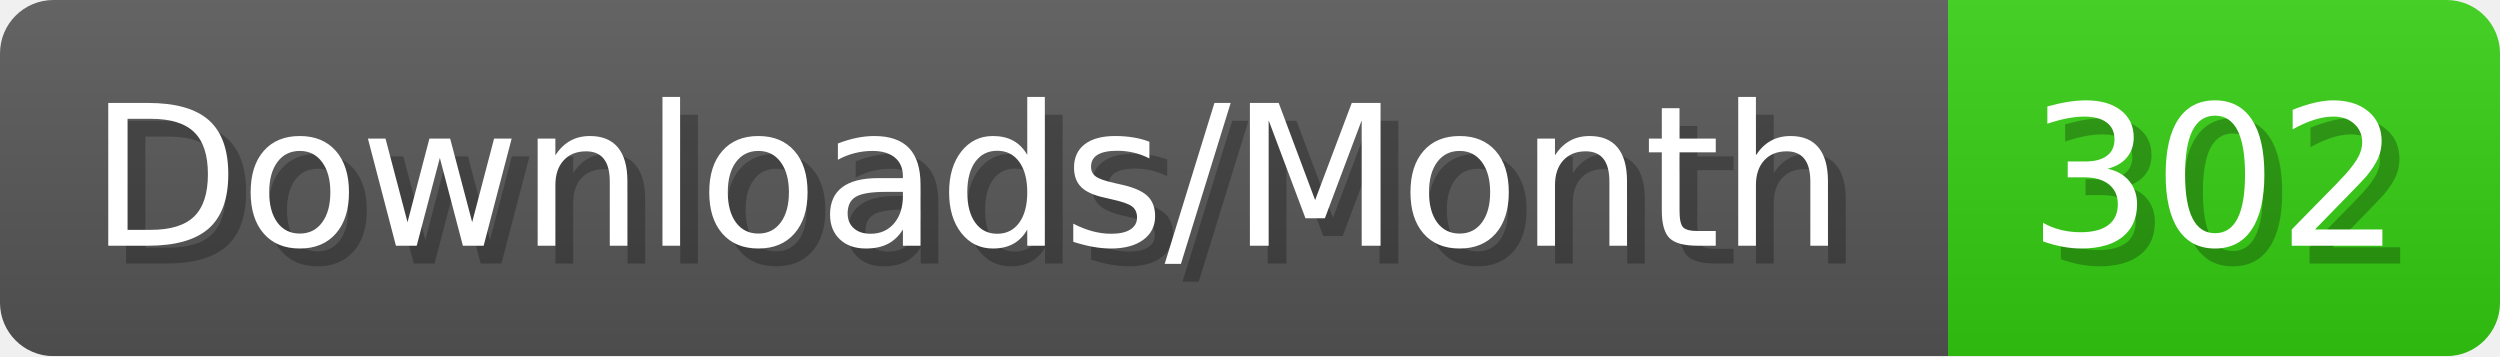
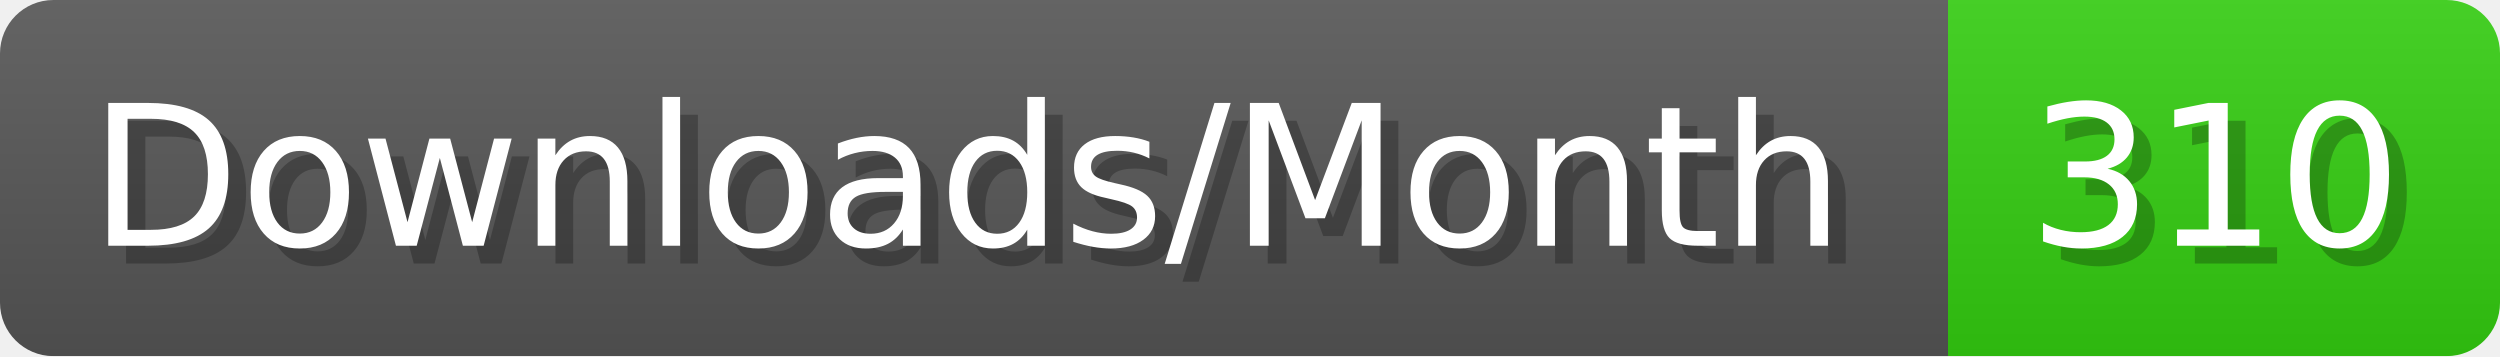
- <svg xmlns="http://www.w3.org/2000/svg" width="140.4" height="20" viewBox="0 0 1404 200" role="img" aria-label="Downloads/Month: 302">
+ <svg xmlns="http://www.w3.org/2000/svg" width="140.4" height="20" viewBox="0 0 1404 200" role="img" aria-label="Downloads/Month: 310">
  <linearGradient id="YlXUI" x2="0" y2="100%">
    <stop offset="0" stop-opacity=".1" stop-color="#EEE" />
    <stop offset="1" stop-opacity=".1" />
  </linearGradient>
  <mask id="JHhop">
    <rect width="1404" height="200" rx="30" fill="#FFF" />
  </mask>
  <g mask="url(#JHhop)">
    <rect width="1094" height="200" fill="#555" />
    <rect width="310" height="200" fill="#3C1" x="1094" />
    <rect width="1404" height="200" fill="url(#YlXUI)" />
  </g>
  <g aria-hidden="true" fill="#fff" text-anchor="start" font-family="Verdana,DejaVu Sans,sans-serif" font-size="110">
    <text x="60" y="148" textLength="994" fill="#000" opacity="0.25">Downloads/Month</text>
    <text x="50" y="138" textLength="994">Downloads/Month</text>
-     <text x="1149" y="148" textLength="210" fill="#000" opacity="0.25">302</text>
-     <text x="1139" y="138" textLength="210">302</text>
+     <text x="1149" y="148" textLength="210" fill="#000" opacity="0.25">310</text>
+     <text x="1139" y="138" textLength="210">310</text>
  </g>
</svg>
